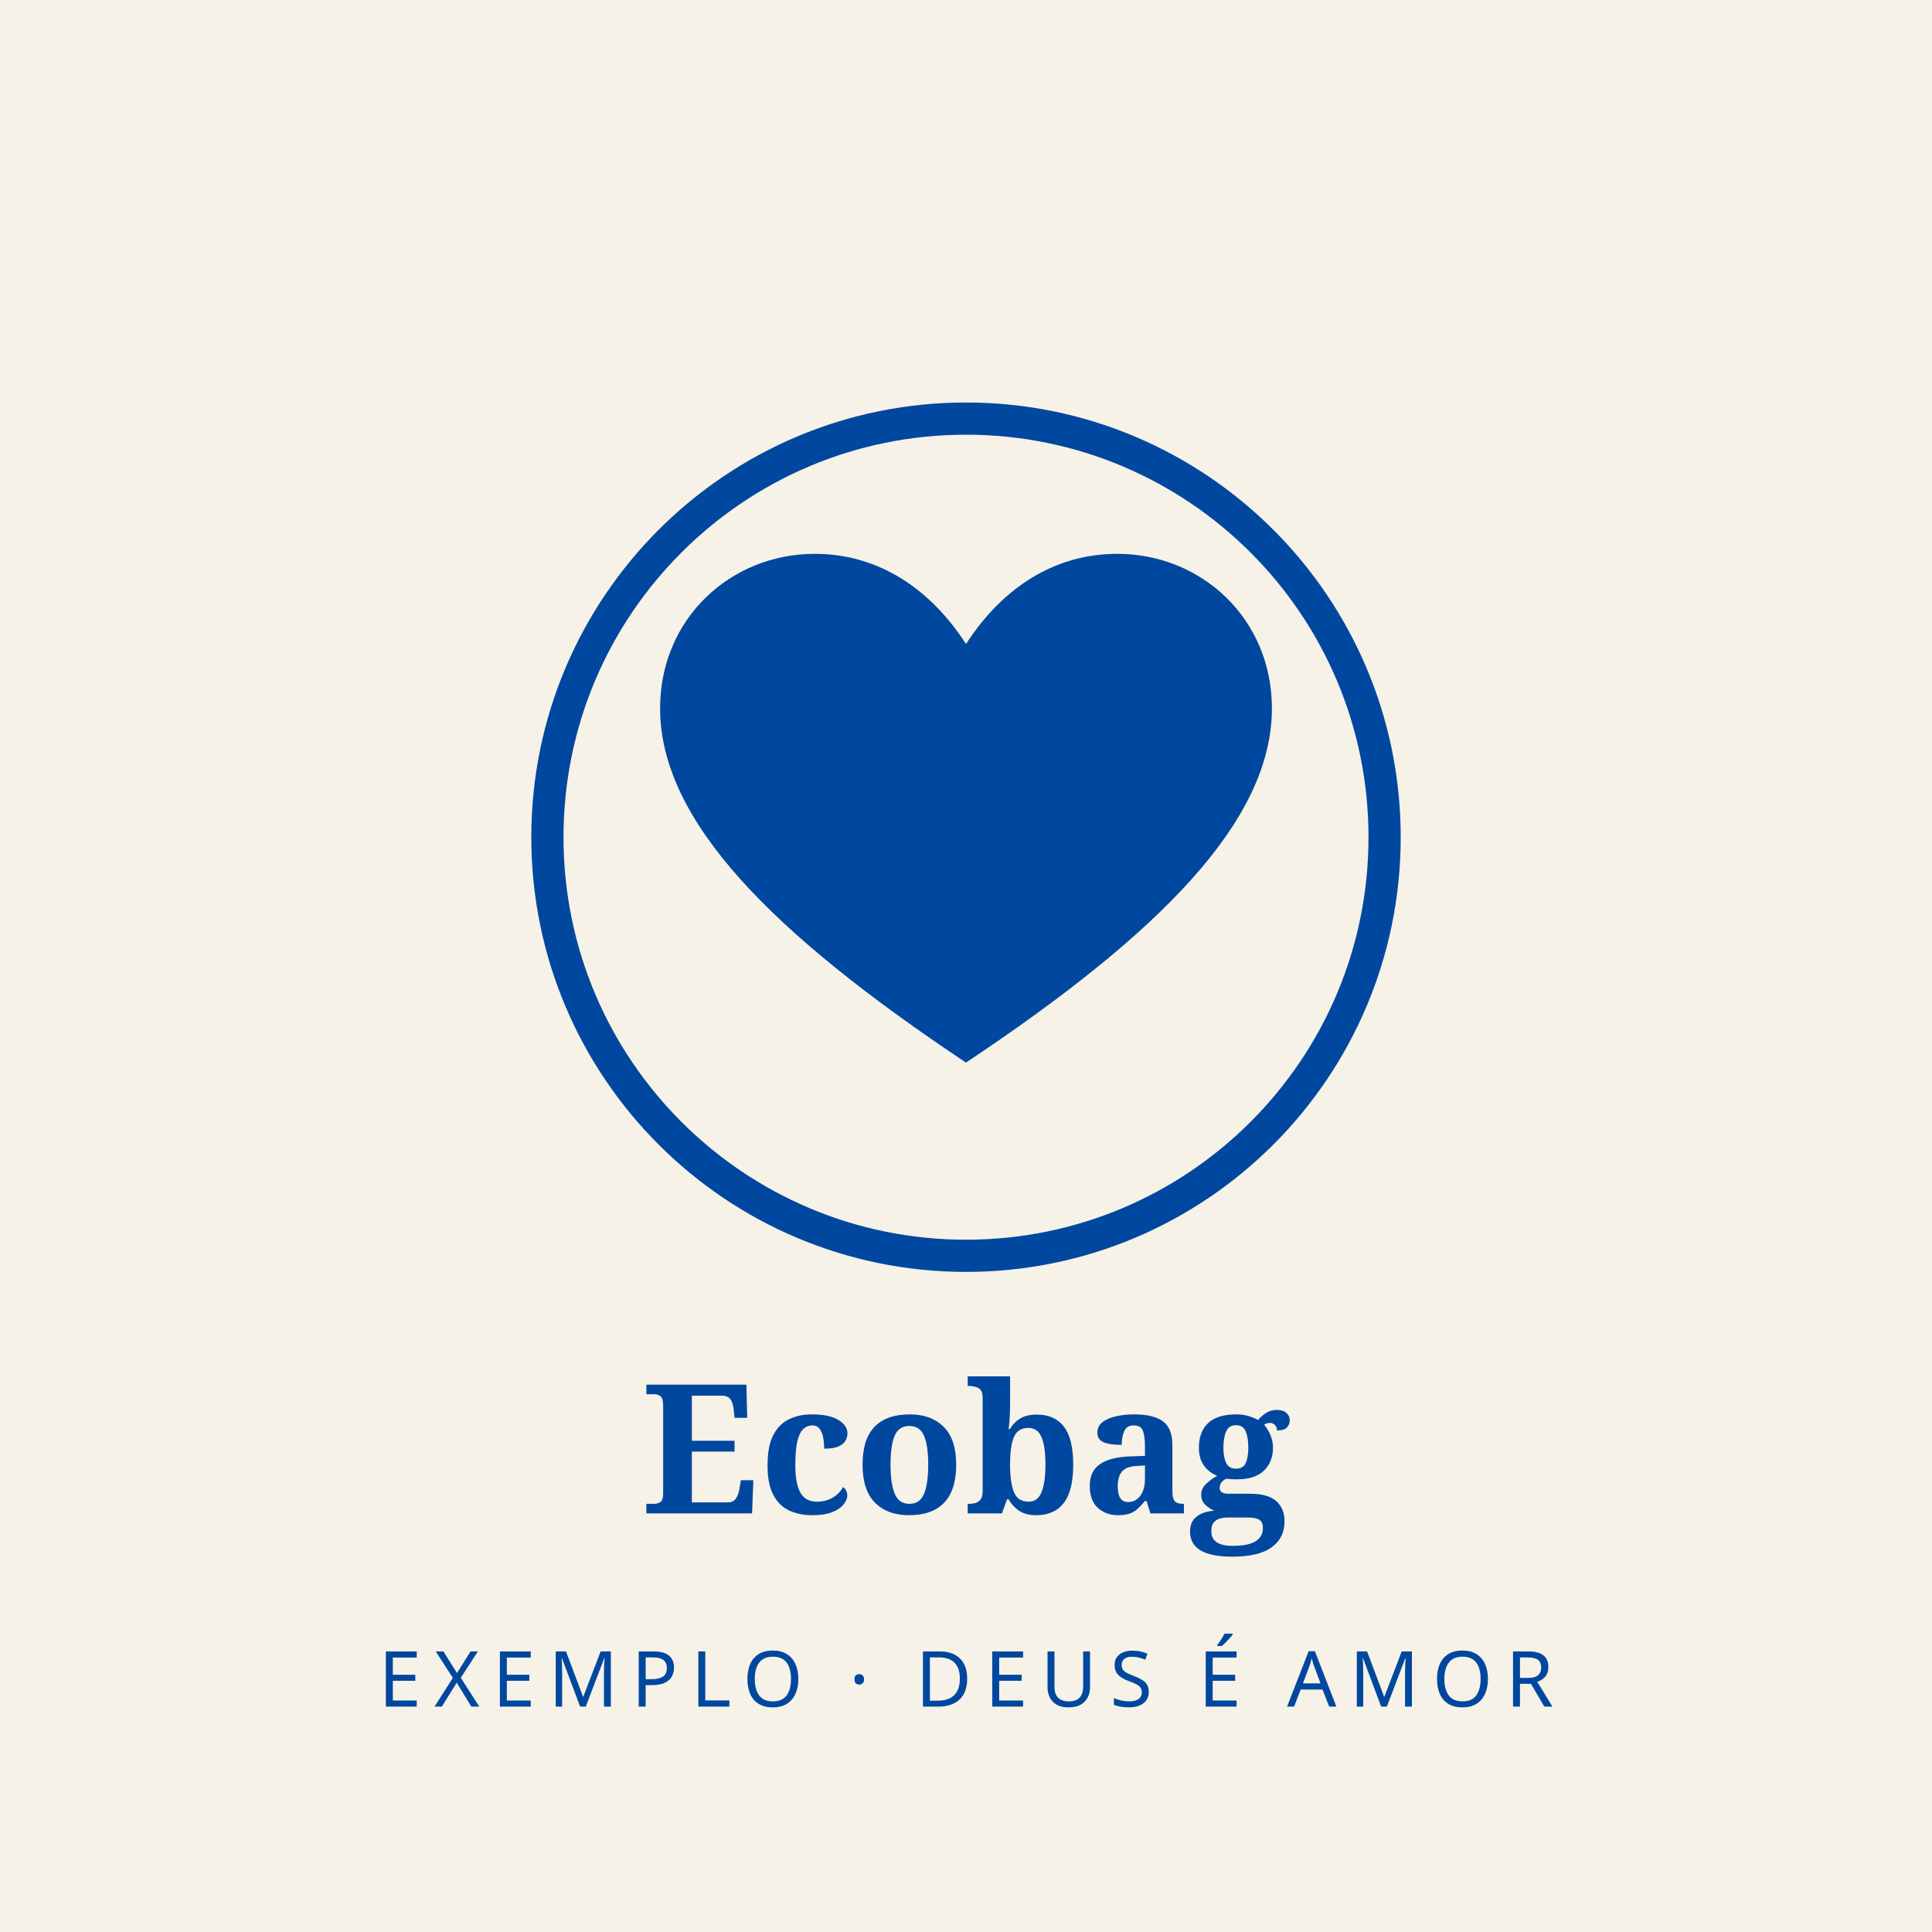
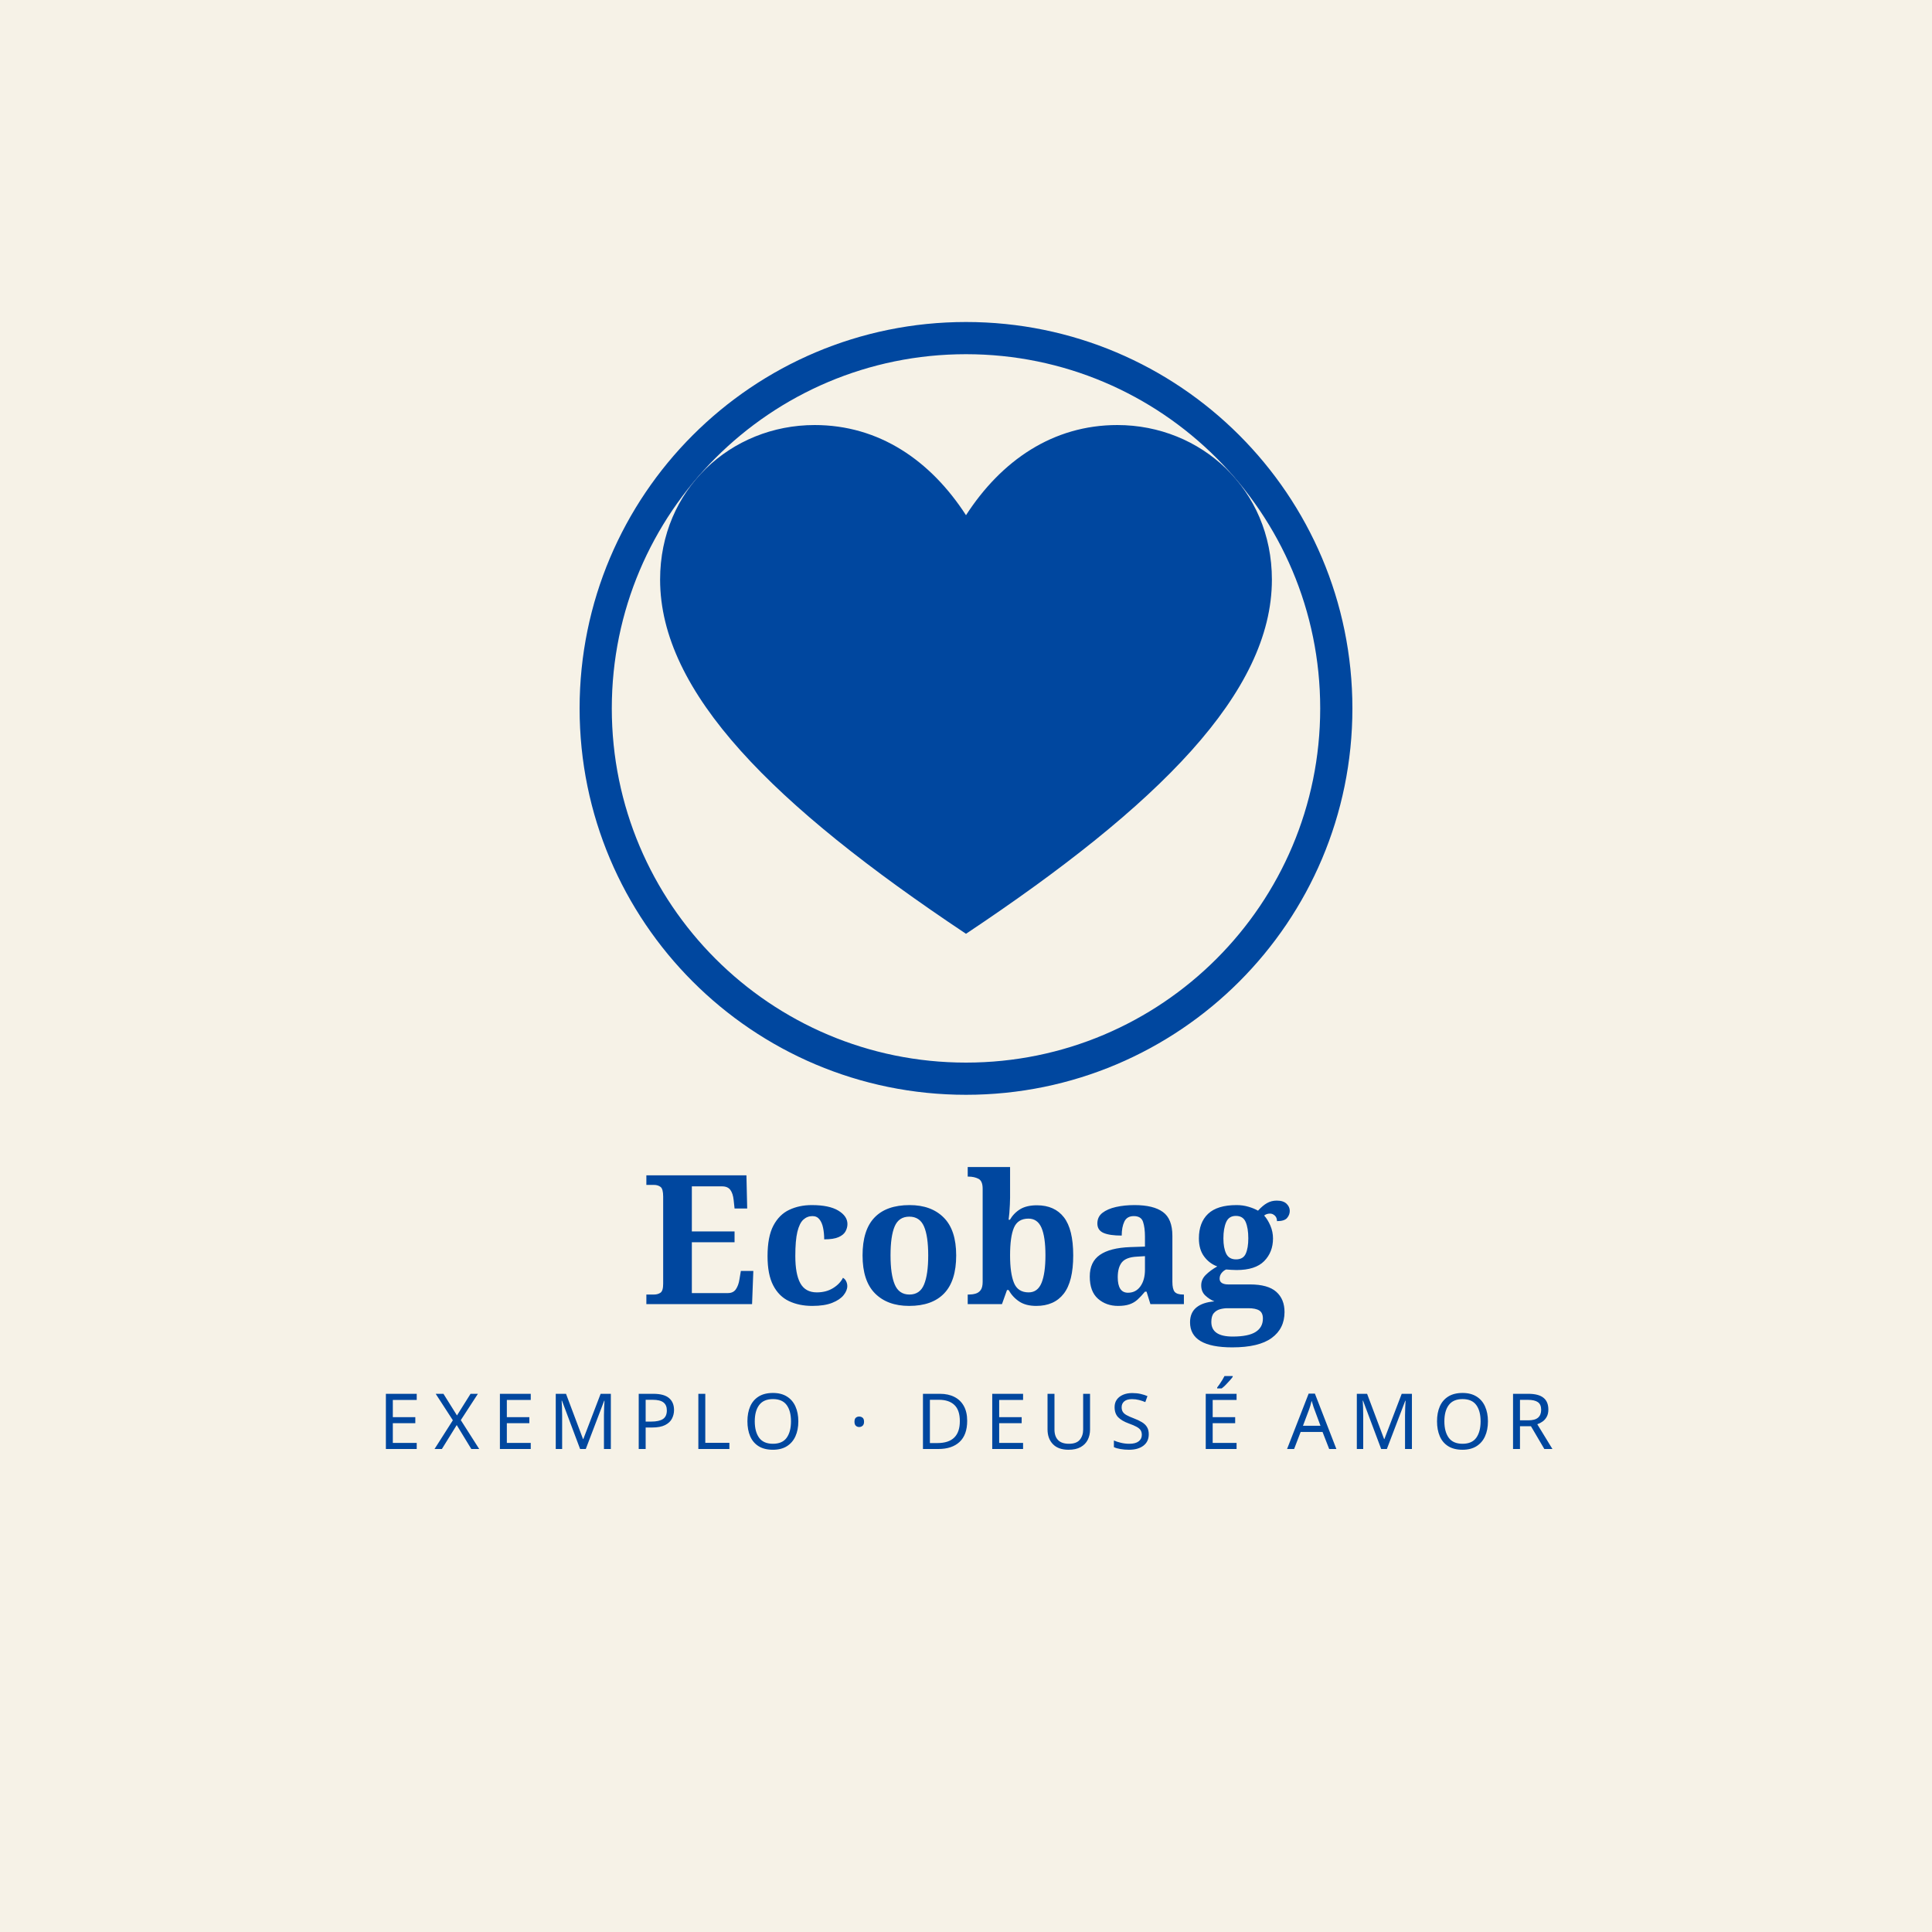
<svg xmlns="http://www.w3.org/2000/svg" viewBox="0 0 600 600" role="img" aria-label="Ecobag Caderno (imagem ilustrativa)">
  <rect width="600" height="600" fill="#F6F2E7" />
-   <circle cx="300" cy="260" r="130" fill="none" stroke="#00479F" stroke-width="10" />
-   <path d="M300 330c-60-40-95-75-95-110 0-28 22-48 48-48 20 0 36 11 47 28 11-17 27-28 47-28 26 0 48 20 48 48 0 35-35 70-95 110z" fill="#00479F" />
-   <text x="300" y="470" text-anchor="middle" font-family="Georgia, serif" font-size="56" font-weight="700" fill="#00479F">Ecobag</text>
-   <text x="300" y="530" text-anchor="middle" font-family="sans-serif" font-size="24" letter-spacing="4" fill="#00479F">EXEMPLO · DEUS É AMOR</text>
+   <circle cx="300" cy="220" r="115" fill="none" stroke="#00479F" stroke-width="10" />
+   <path d="M300 290c-60-40-95-75-95-110 0-28 22-48 48-48 20 0 36 11 47 28 11-17 27-28 47-28 26 0 48 20 48 48 0 35-35 70-95 110z" fill="#00479F" />
+   <text x="300" y="405" text-anchor="middle" font-family="Georgia, serif" font-size="56" font-weight="700" fill="#00479F">Ecobag</text>
+   <text x="300" y="450" text-anchor="middle" font-family="sans-serif" font-size="24" letter-spacing="4" fill="#00479F">EXEMPLO · DEUS É AMOR</text>
</svg>
